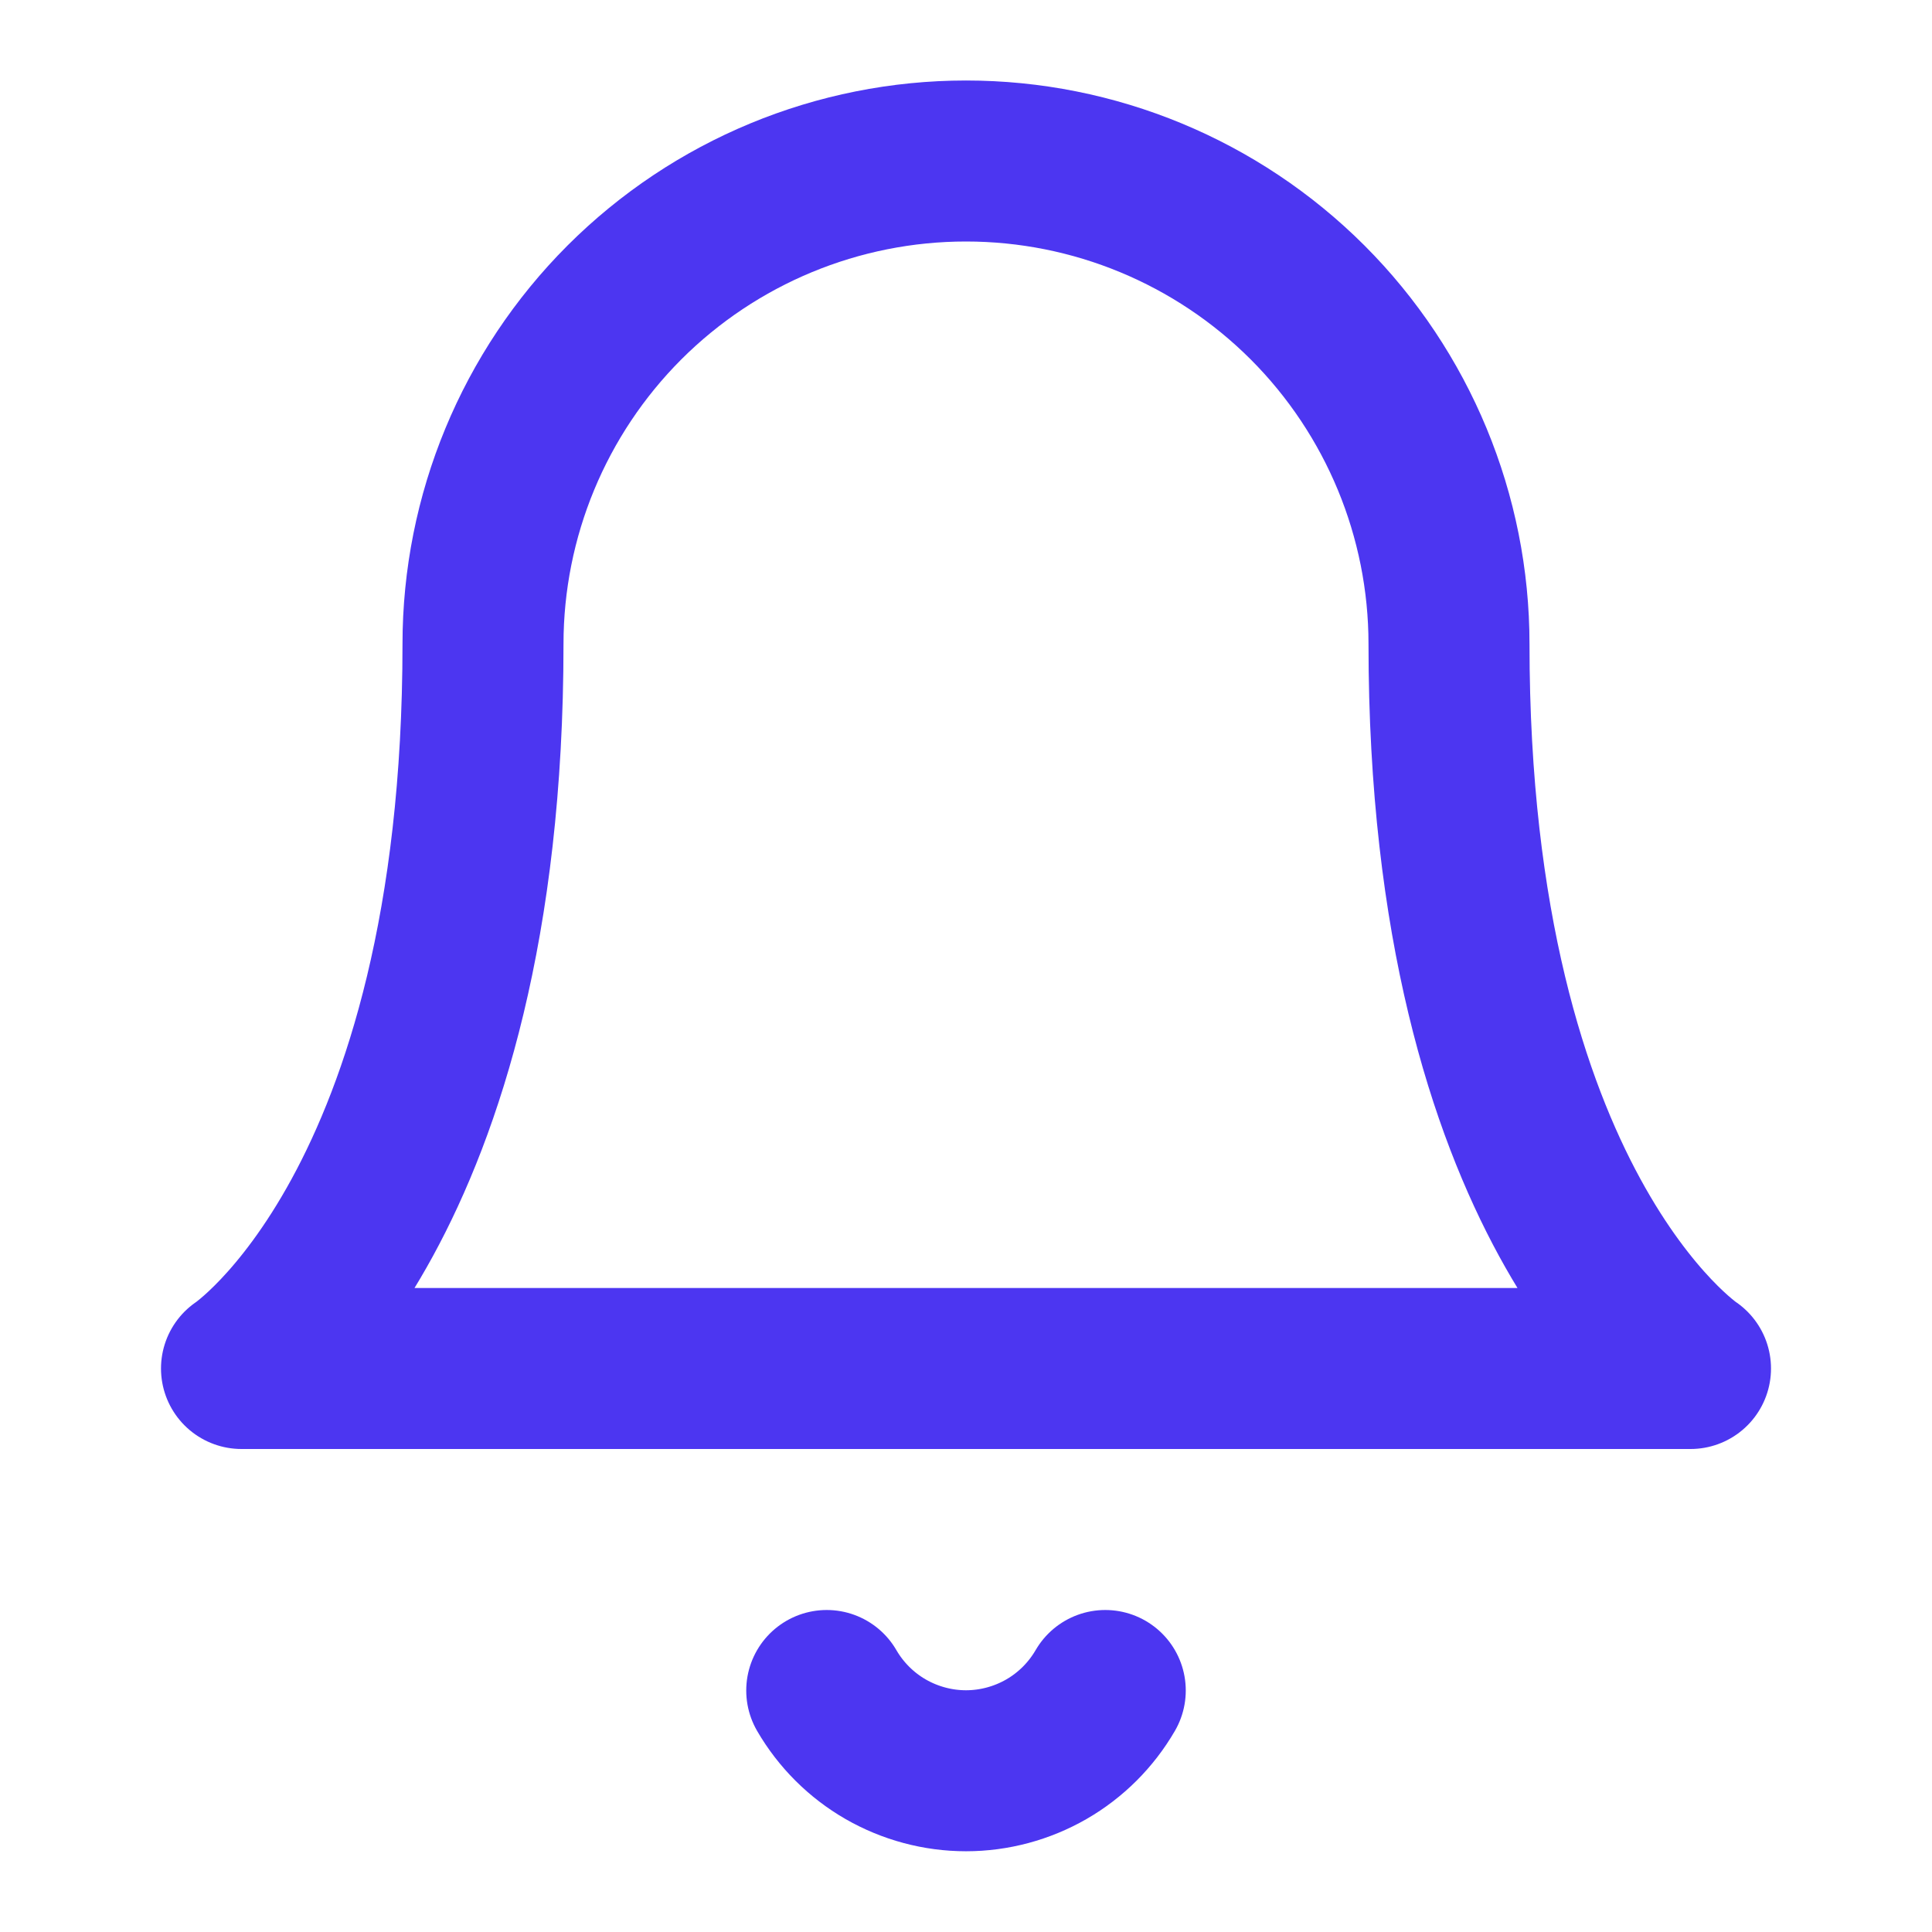
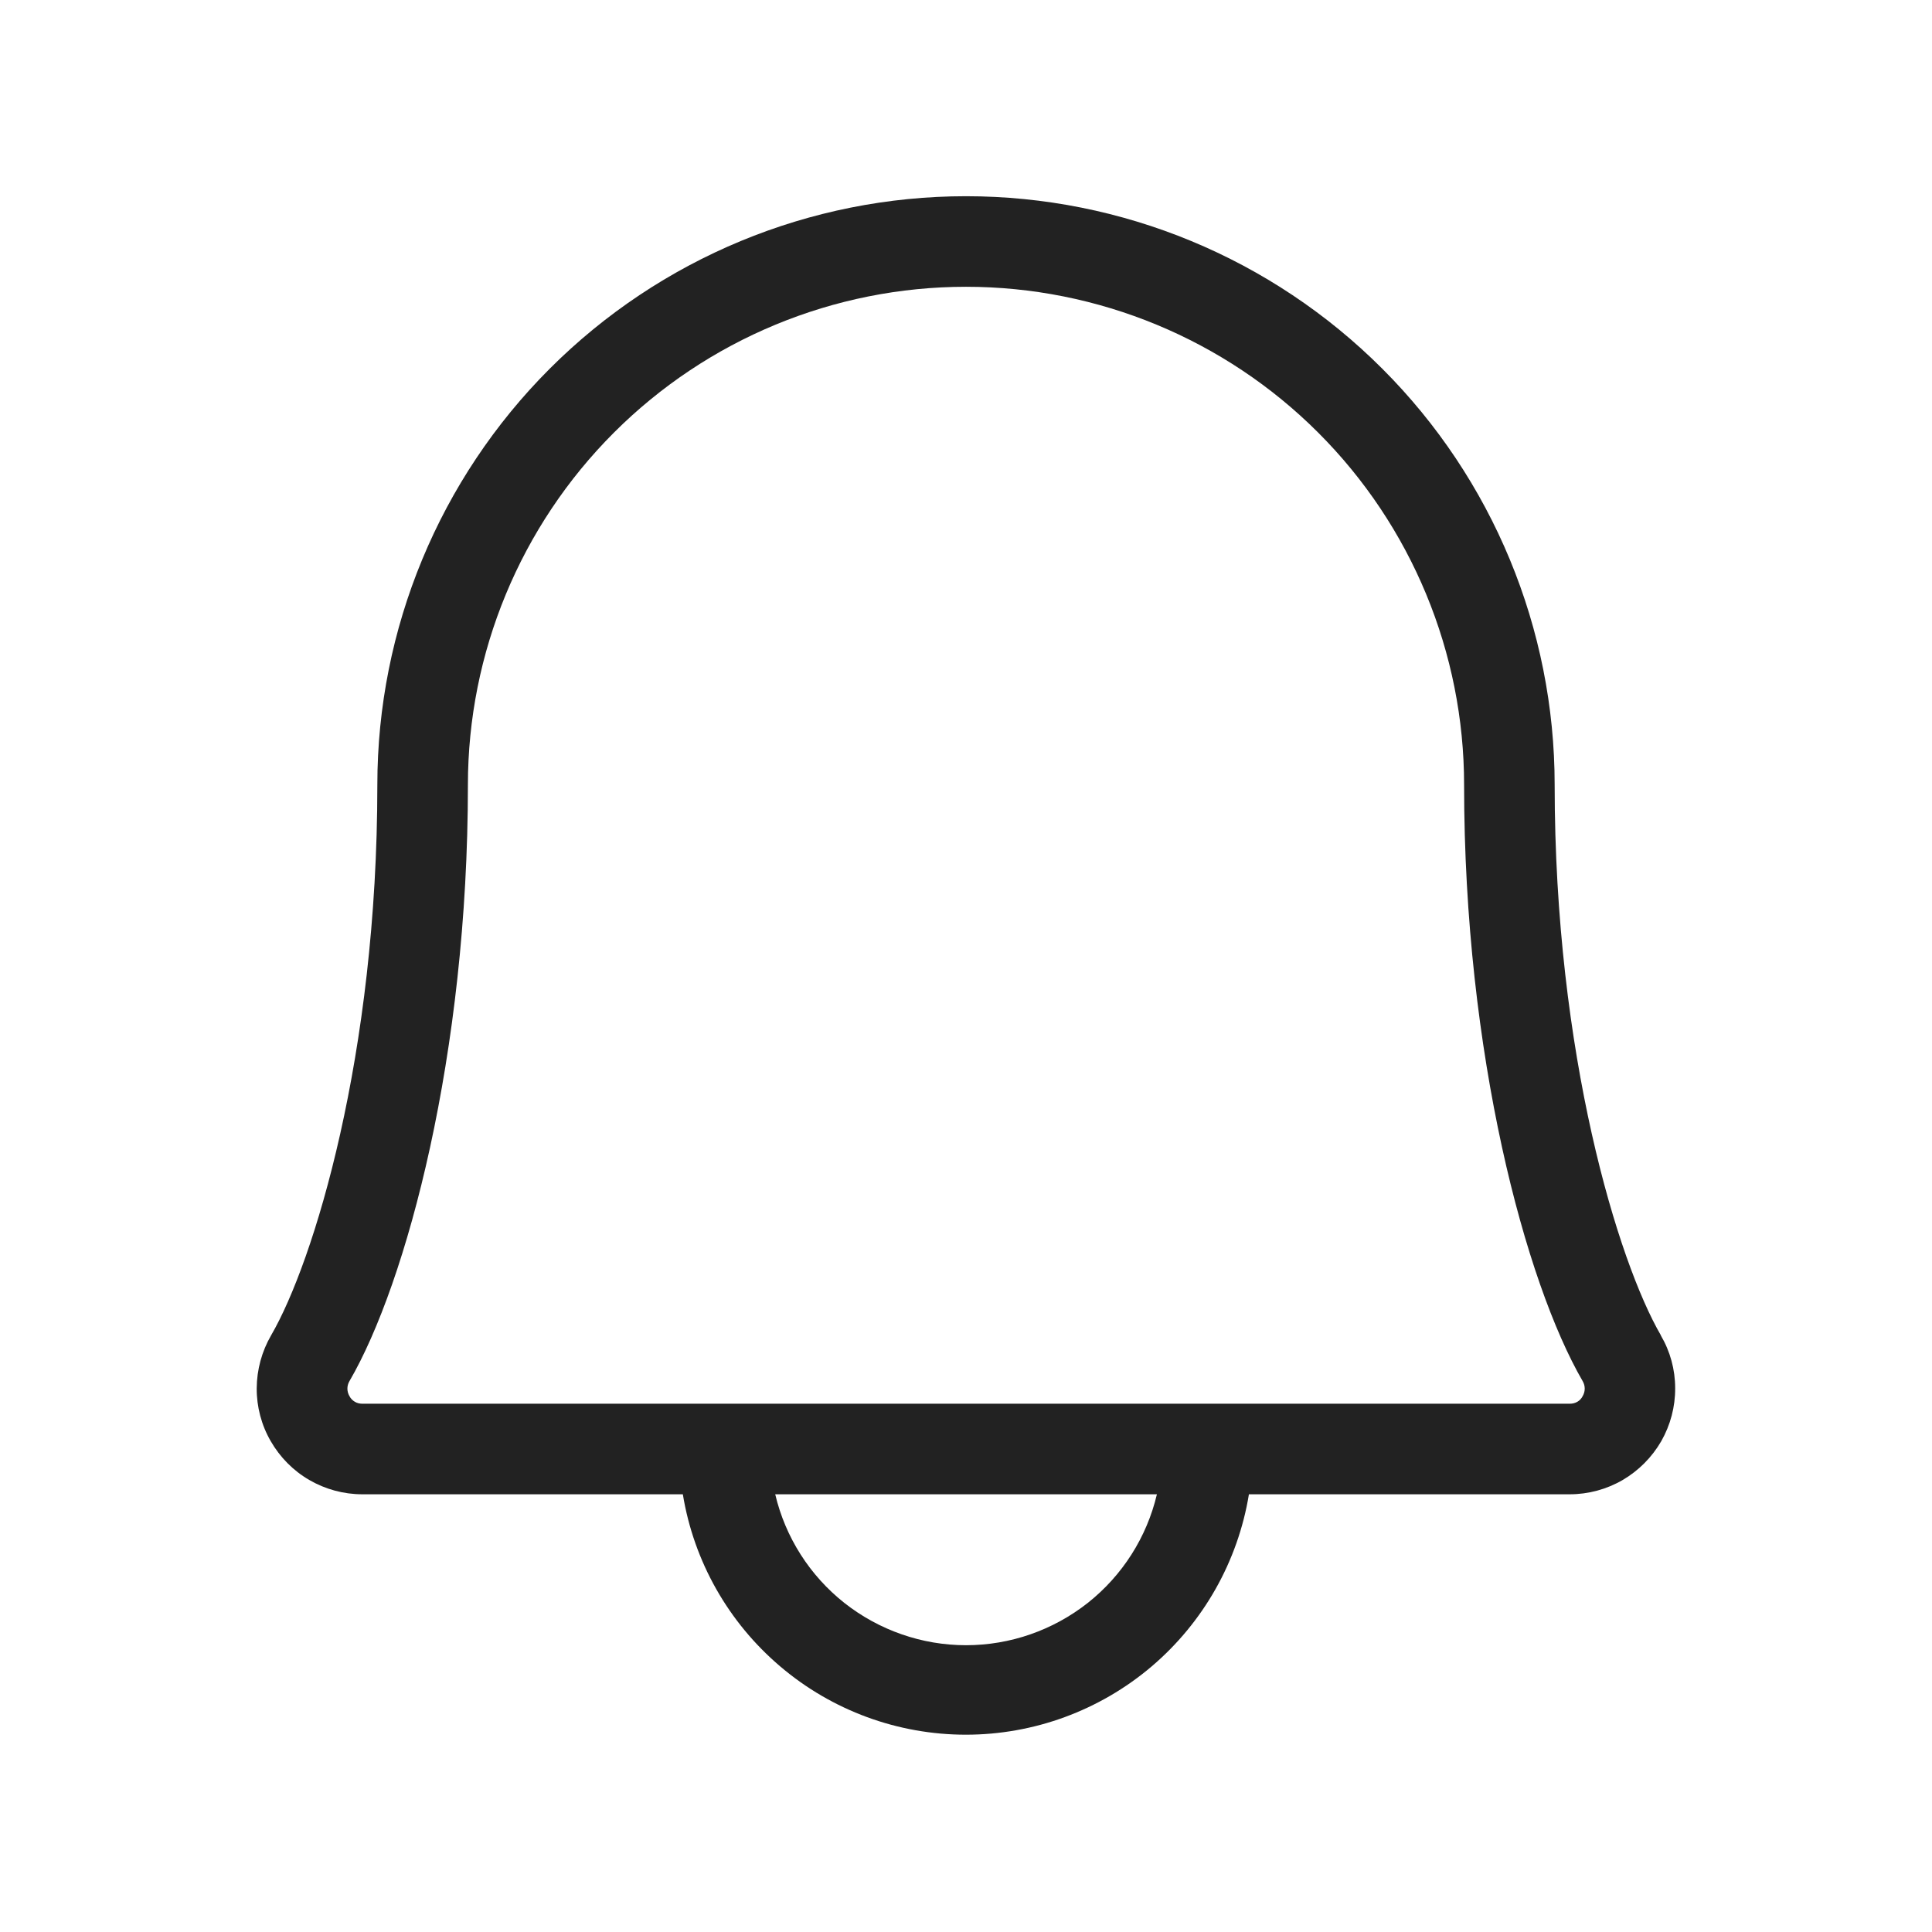
- <svg xmlns="http://www.w3.org/2000/svg" width="24" height="24" viewBox="0 0 24 24" fill="none">
-   <path d="M18 8C18 6.409 17.368 4.883 16.243 3.757C15.117 2.632 13.591 2 12 2C10.409 2 8.883 2.632 7.757 3.757C6.632 4.883 6 6.409 6 8C6 15 3 17 3 17H21C21 17 18 15 18 8Z" stroke="#4C36F1" stroke-width="2" stroke-linecap="round" stroke-linejoin="round" />
-   <path d="M13.73 21C13.554 21.303 13.302 21.555 12.998 21.73C12.695 21.904 12.35 21.997 12 21.997C11.65 21.997 11.305 21.904 11.002 21.73C10.698 21.555 10.446 21.303 10.27 21" stroke="#4C36F1" stroke-width="2" stroke-linecap="round" stroke-linejoin="round" />
+ <svg xmlns="http://www.w3.org/2000/svg" width="16" height="16" viewBox="0 0 16 16" fill="none">
+   <path d="M13.755 11.059C13.401 10.45 12.875 8.733 12.875 6.5C12.875 5.207 12.362 3.967 11.447 3.053C10.533 2.139 9.293 1.625 8 1.625C6.707 1.625 5.467 2.139 4.553 3.053C3.639 3.967 3.125 5.207 3.125 6.5C3.125 8.734 2.599 10.45 2.245 11.059C2.168 11.192 2.127 11.343 2.126 11.497C2.125 11.65 2.165 11.802 2.242 11.935C2.319 12.069 2.429 12.18 2.562 12.257C2.695 12.334 2.846 12.375 3 12.375H5.655C5.746 12.931 6.032 13.436 6.462 13.801C6.891 14.166 7.436 14.366 7.999 14.366C8.562 14.366 9.107 14.166 9.537 13.801C9.966 13.436 10.252 12.931 10.343 12.375H13C13.154 12.375 13.305 12.334 13.438 12.257C13.571 12.179 13.681 12.068 13.758 11.935C13.834 11.801 13.874 11.65 13.873 11.496C13.873 11.342 13.832 11.192 13.754 11.059H13.755ZM8 13.625C7.635 13.625 7.28 13.501 6.993 13.275C6.706 13.048 6.504 12.731 6.42 12.375H9.581C9.497 12.731 9.295 13.048 9.008 13.275C8.721 13.501 8.366 13.625 8 13.625ZM13.107 11.562C13.097 11.582 13.082 11.598 13.063 11.609C13.044 11.62 13.023 11.625 13.001 11.625H3C2.979 11.625 2.957 11.62 2.939 11.609C2.92 11.598 2.904 11.582 2.894 11.562C2.883 11.543 2.877 11.522 2.877 11.5C2.877 11.478 2.883 11.457 2.894 11.438C3.367 10.625 3.875 8.731 3.875 6.5C3.875 5.406 4.31 4.357 5.084 3.583C5.857 2.81 6.906 2.375 8 2.375C9.094 2.375 10.144 2.81 10.917 3.583C11.691 4.357 12.125 5.406 12.125 6.5C12.125 8.73 12.634 10.622 13.107 11.438C13.118 11.457 13.124 11.478 13.124 11.5C13.124 11.522 13.118 11.543 13.107 11.562Z" fill="#222222" />
</svg>
